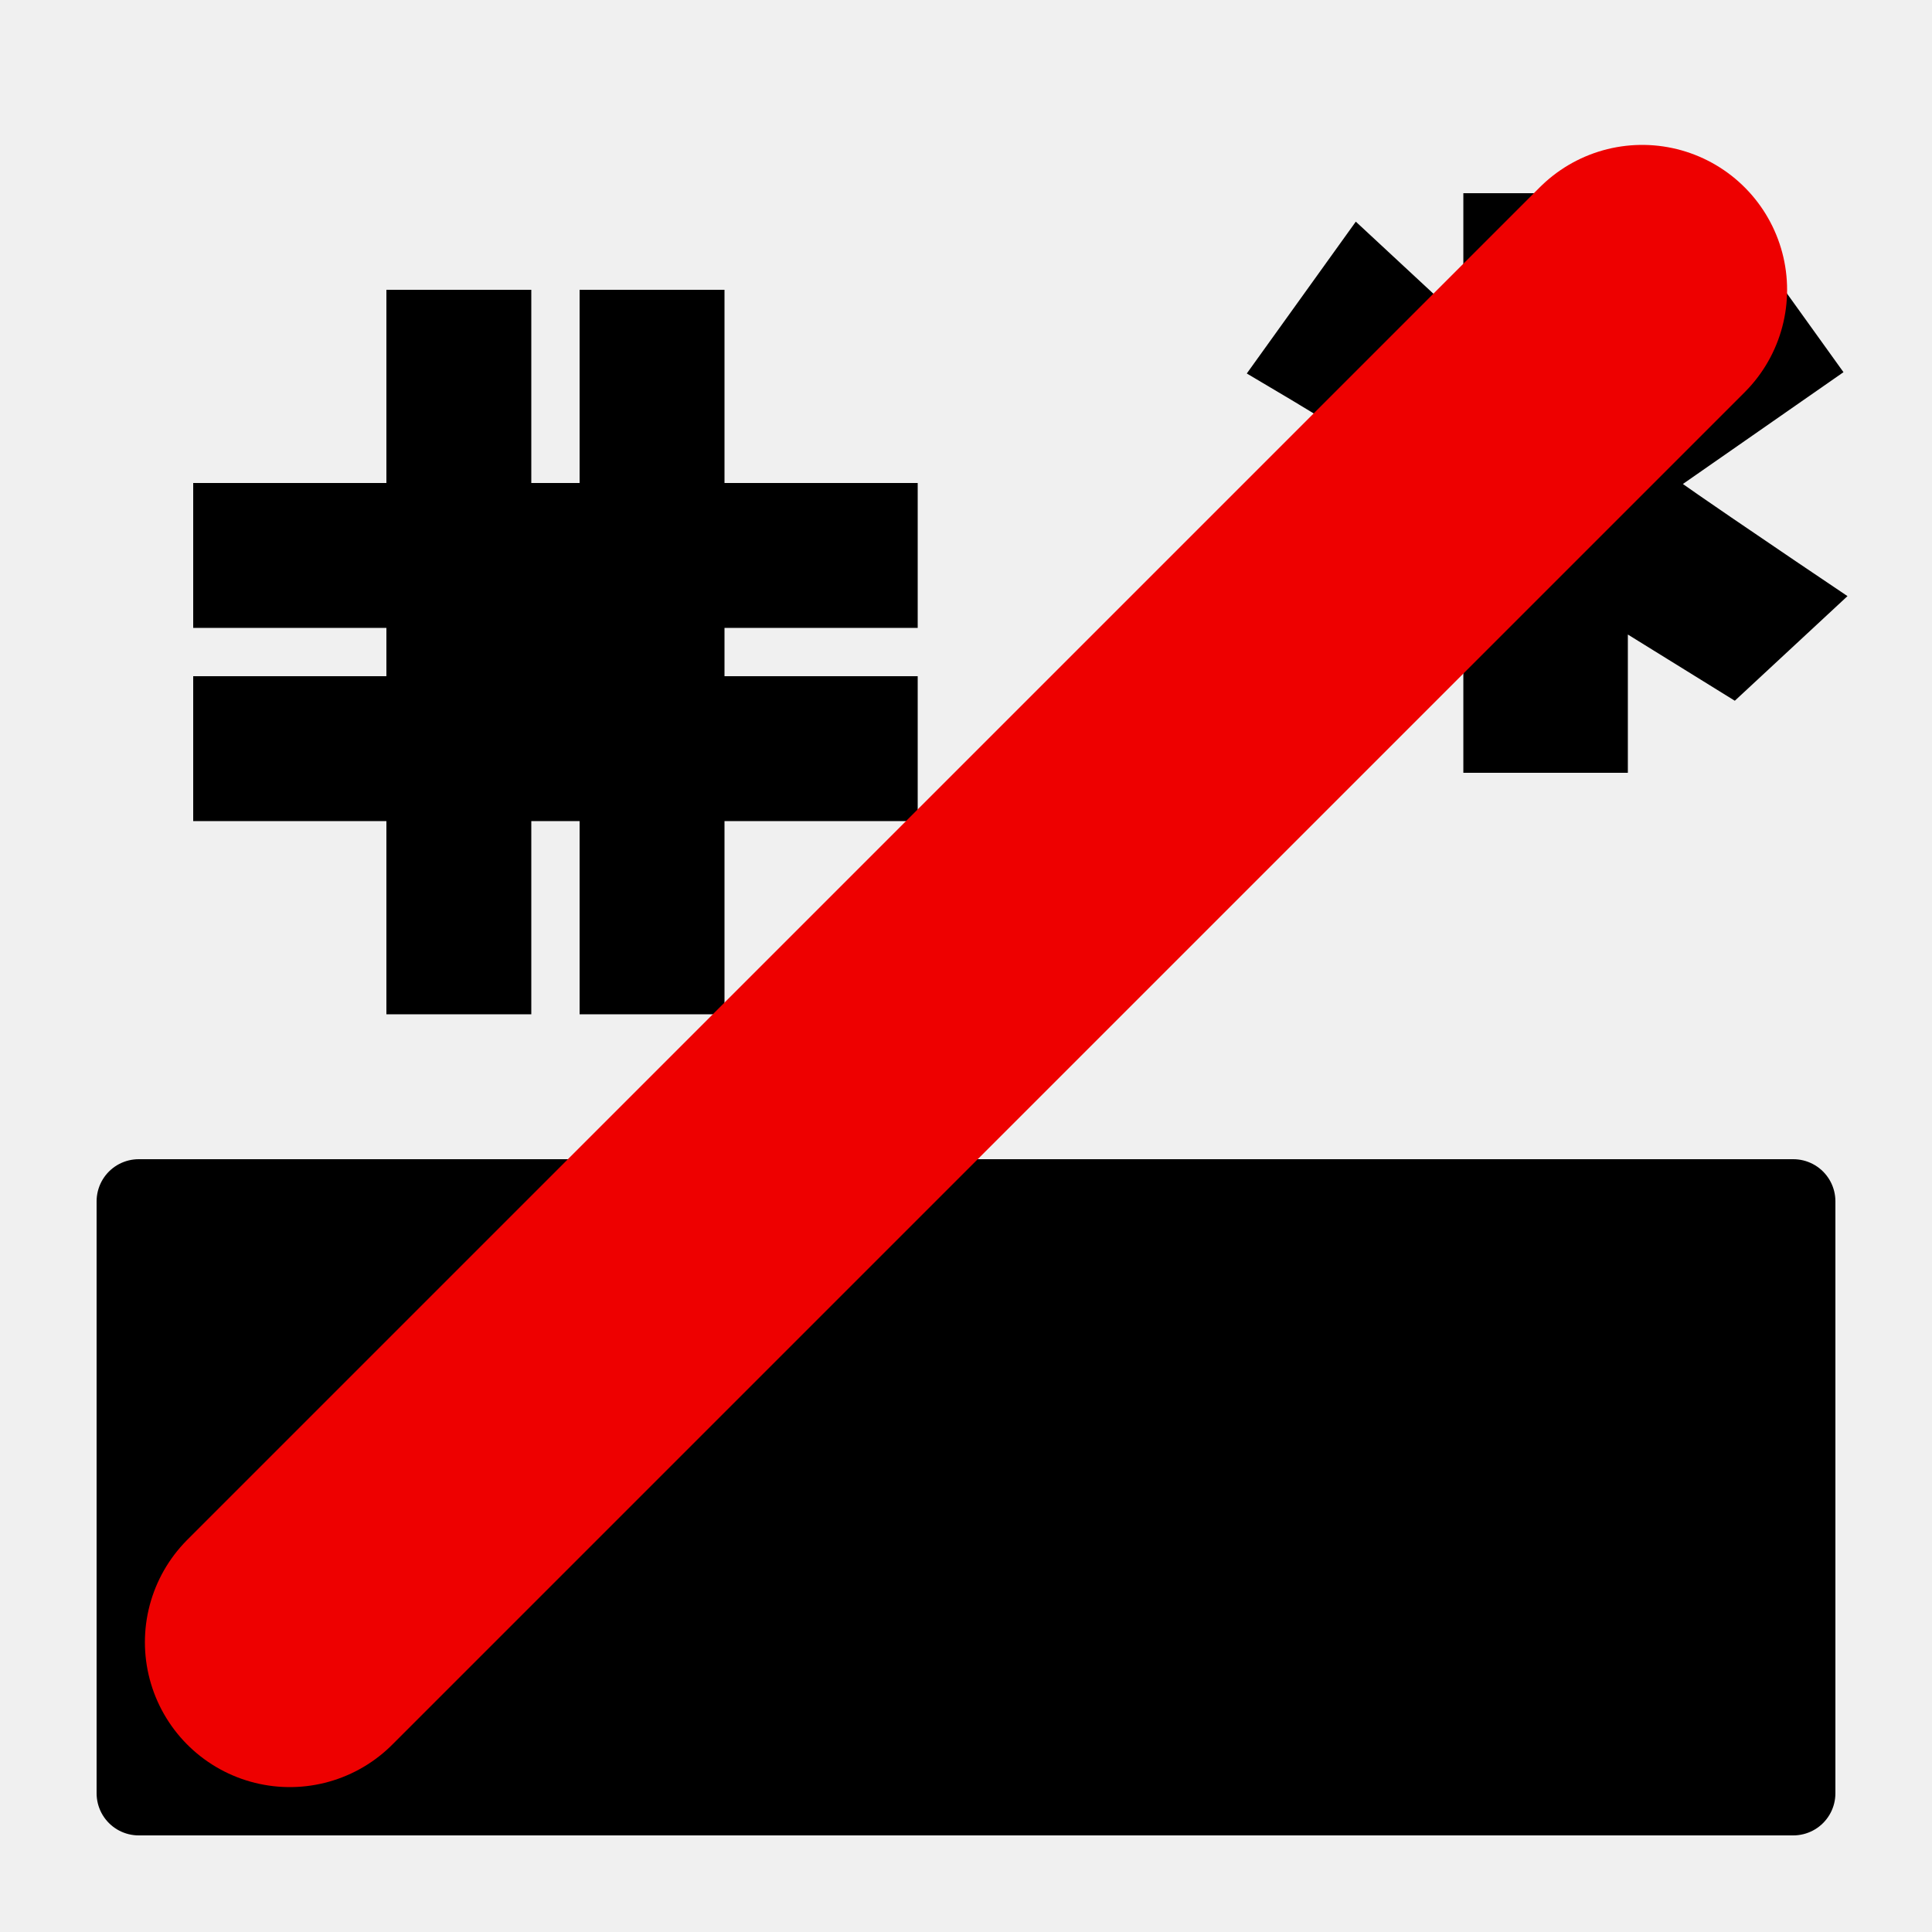
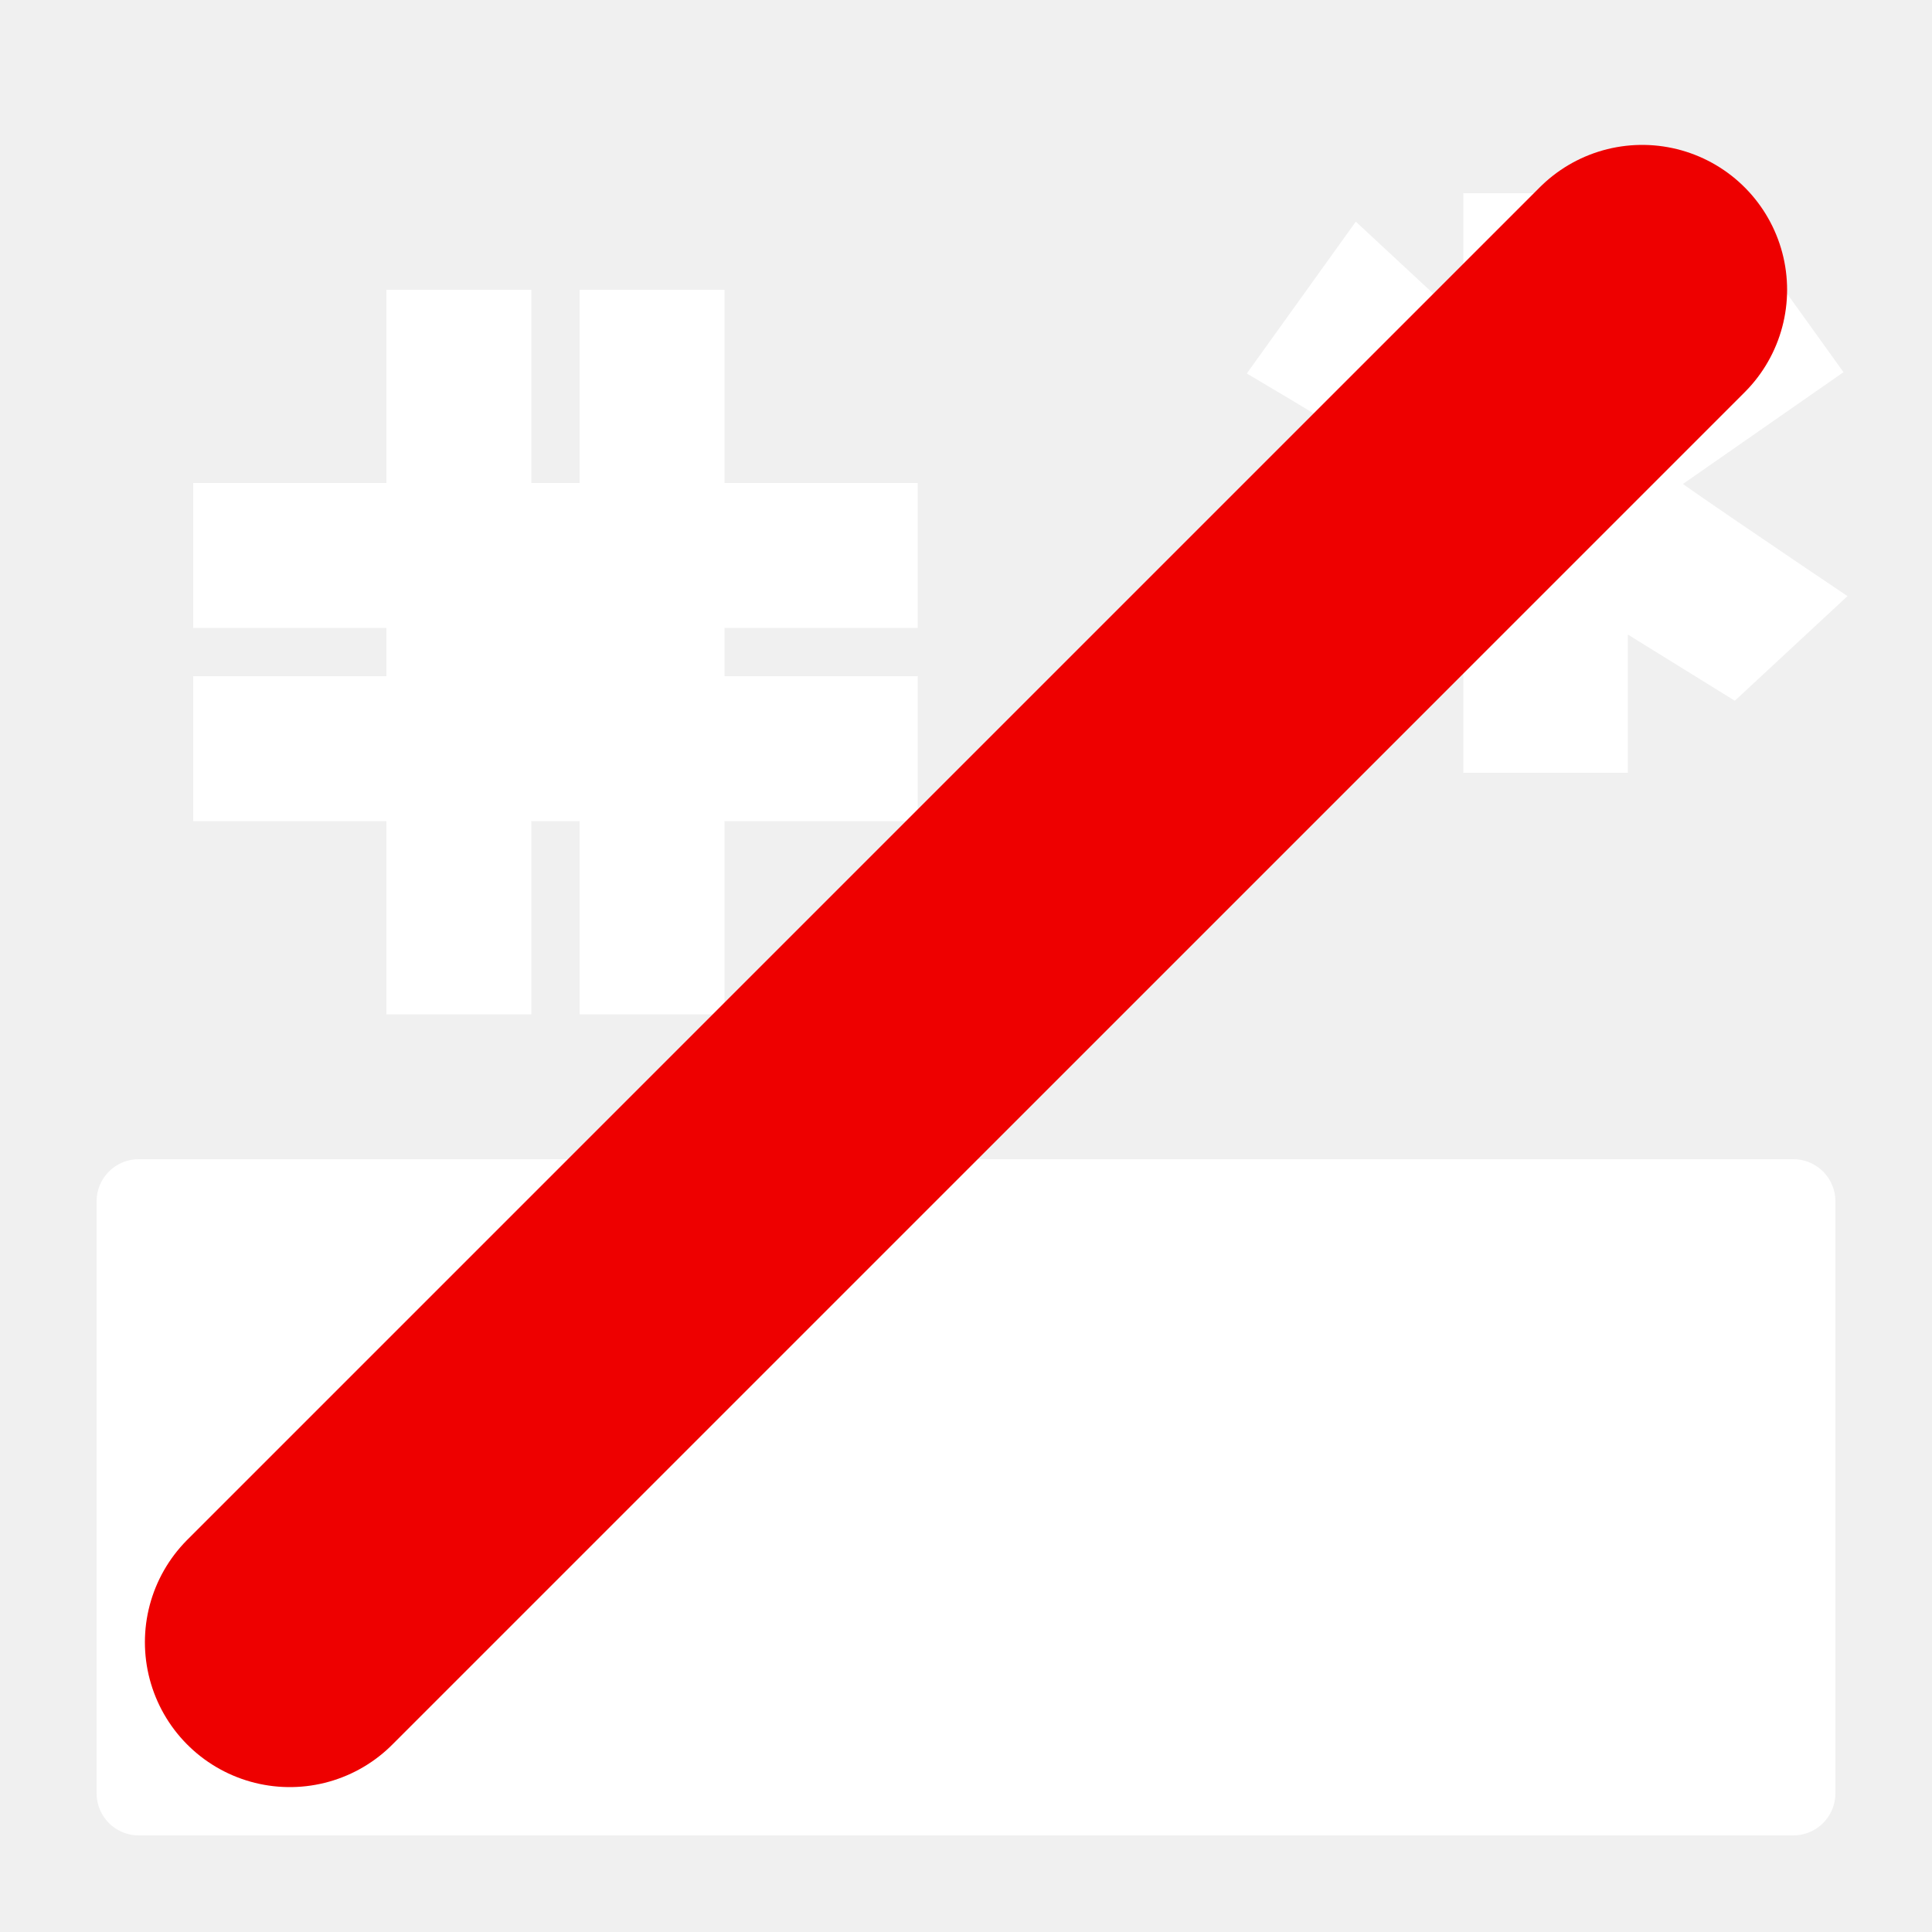
<svg xmlns="http://www.w3.org/2000/svg" xmlns:xlink="http://www.w3.org/1999/xlink" width="40" height="40" id="svg249" version="1.1">
  <defs id="defs3">
    <linearGradient id="linearGradient3646">
      <stop style="stop-color:#f57900;stop-opacity:1;" offset="0" id="stop3648" />
      <stop style="stop-color:#fcaf3e;stop-opacity:1;" offset="1" id="stop3650" />
    </linearGradient>
    <linearGradient id="linearGradient3888">
      <stop style="stop-color:#8f5902;stop-opacity:1;" offset="0" id="stop3890" />
      <stop style="stop-color:#c17d11;stop-opacity:1;" offset="1" id="stop3892" />
    </linearGradient>
    <radialGradient xlink:href="#linearGradient5060" id="radialGradient5031" gradientUnits="userSpaceOnUse" gradientTransform="matrix(-2.774389,0,0,1.969706,112.7623,-872.8854)" cx="605.714" cy="486.648" fx="605.714" fy="486.648" r="117.143" />
    <linearGradient id="linearGradient5060">
      <stop style="stop-color:black;stop-opacity:1;" offset="0" id="stop5062" />
      <stop style="stop-color:black;stop-opacity:0;" offset="1" id="stop5064" />
    </linearGradient>
    <radialGradient xlink:href="#linearGradient5060" id="radialGradient5029" gradientUnits="userSpaceOnUse" gradientTransform="matrix(2.774389,0,0,1.969706,-1891.633,-872.8854)" cx="605.714" cy="486.648" fx="605.714" fy="486.648" r="117.143" />
    <linearGradient id="linearGradient5048">
      <stop style="stop-color:black;stop-opacity:0;" offset="0" id="stop5050" />
      <stop id="stop5056" offset="0.5" style="stop-color:black;stop-opacity:1;" />
      <stop style="stop-color:black;stop-opacity:0;" offset="1" id="stop5052" />
    </linearGradient>
    <linearGradient xlink:href="#linearGradient5048" id="linearGradient5027" gradientUnits="userSpaceOnUse" gradientTransform="matrix(2.774389,0,0,1.969706,-1892.179,-872.8854)" x1="302.857" y1="366.648" x2="302.857" y2="609.505" />
    <linearGradient id="linearGradient4542">
      <stop style="stop-color:#000000;stop-opacity:1;" offset="0" id="stop4544" />
      <stop style="stop-color:#000000;stop-opacity:0;" offset="1" id="stop4546" />
    </linearGradient>
    <radialGradient xlink:href="#linearGradient4542" id="radialGradient4548" cx="24.307" cy="42.078" fx="24.307" fy="42.078" r="15.822" gradientTransform="matrix(1,0,0,0.284916,0,30.08928)" gradientUnits="userSpaceOnUse" />
    <linearGradient id="linearGradient15662">
      <stop style="stop-color:#ffffff;stop-opacity:1;" offset="0" id="stop15664" />
      <stop style="stop-color:#f8f8f8;stop-opacity:1;" offset="1" id="stop15666" />
    </linearGradient>
    <radialGradient gradientUnits="userSpaceOnUse" fy="64.568" fx="20.892" r="5.257" cy="64.568" cx="20.892" id="aigrd3">
      <stop id="stop15573" style="stop-color:#F0F0F0" offset="0" />
      <stop id="stop15575" style="stop-color:#9a9a9a;stop-opacity:1;" offset="1" />
    </radialGradient>
    <radialGradient gradientUnits="userSpaceOnUse" fy="114.568" fx="20.892" r="5.256" cy="114.568" cx="20.892" id="aigrd2">
      <stop id="stop15566" style="stop-color:#F0F0F0" offset="0" />
      <stop id="stop15568" style="stop-color:#9a9a9a;stop-opacity:1;" offset="1" />
    </radialGradient>
    <linearGradient id="linearGradient269">
      <stop style="stop-color:#a3a3a3;stop-opacity:1;" offset="0" id="stop270" />
      <stop style="stop-color:#4c4c4c;stop-opacity:1;" offset="1" id="stop271" />
    </linearGradient>
    <linearGradient id="linearGradient259">
      <stop style="stop-color:#ffffff;stop-opacity:1;" offset="0" id="stop260" />
      <stop style="stop-color:#e6e6e6;stop-opacity:1;" offset="1" id="stop261" />
    </linearGradient>
    <linearGradient id="linearGradient12512">
      <stop style="stop-color:#ffffff;stop-opacity:1;" offset="0" id="stop12513" />
      <stop style="stop-color:#fff520;stop-opacity:0.891;" offset="0.5" id="stop12517" />
      <stop style="stop-color:#fff300;stop-opacity:0;" offset="1" id="stop12514" />
    </linearGradient>
    <radialGradient xlink:href="#linearGradient12512" id="radialGradient278" gradientUnits="userSpaceOnUse" cx="55" cy="125" fx="55" fy="125" r="14.375" />
    <linearGradient xlink:href="#linearGradient259" id="linearGradient3758" x1="23.968" y1="11.184" x2="23.968" y2="36.381" gradientUnits="userSpaceOnUse" gradientTransform="matrix(1.003662,0,0,0.9998555,-0.00278104,0.00343688)" />
    <linearGradient xlink:href="#linearGradient5067" id="linearGradient5091" gradientUnits="userSpaceOnUse" x1="18.784" y1="-35.296" x2="18.784" y2="-21.747" />
    <linearGradient id="linearGradient5067">
      <stop style="stop-color:#75507b;stop-opacity:1;" offset="0" id="stop5069" />
      <stop style="stop-color:#ad7fa8;stop-opacity:1;" offset="1" id="stop5071" />
    </linearGradient>
    <linearGradient xlink:href="#linearGradient5079" id="linearGradient5093" gradientUnits="userSpaceOnUse" x1="18.63" y1="-33.14" x2="18.63" y2="-21.747" />
    <linearGradient id="linearGradient5079">
      <stop style="stop-color:#ffffff;stop-opacity:1;" offset="0" id="stop5081" />
      <stop style="stop-color:#ffffff;stop-opacity:0;" offset="1" id="stop5083" />
    </linearGradient>
    <linearGradient xlink:href="#linearGradient5079" id="linearGradient3111" gradientUnits="userSpaceOnUse" x1="18.63" y1="-33.14" x2="18.63" y2="-21.747" gradientTransform="matrix(0.9758669,0,0,3.499241,5.774802,108.4074)" />
  </defs>
  <g id="layer4" style="display:inline" transform="translate(0,-8)">
-     <path style="fill:#000000;stroke:#000000;stroke-width:0.828px;stroke-linecap:butt;stroke-linejoin:miter;stroke-opacity:1;fill-opacity:1" d="m 30.711,12.414 2.578,0 0,3.192 2.578,-2.394 1.719,2.394 -3.438,2.394 c -0.665,-0.367 3.438,2.394 3.438,2.394 l -1.719,1.596 -2.578,-1.596 0,3.192 -2.578,0 0,-3.192 -2.578,1.596 -1.719,-1.596 3.667,-2.394 c -0.247,-0.379 -3.667,-2.394 -3.667,-2.394 l 1.719,-2.394 2.578,2.394 z" id="path4038" />
-     <path style="fill:#000000;stroke:#000000;stroke-width:1px;stroke-linecap:butt;stroke-linejoin:miter;stroke-opacity:1;fill-opacity:1" d="m 8.5,14.5 0,4 -4,0 0,2 4,0 0,2 -4,0 0,2 4,0 0,4 2,0 0,-4 2,0 0,4 2,0 0,-4 4,0 0,-2 -4,0 0,-2 4,0 0,-2 -4,0 0,-4 -2,0 0,4 -2,0 0,-4 z" id="path4036" />
+     <path style="fill:#ffffff;stroke:#ffffff;stroke-width:0.828px;stroke-linecap:butt;stroke-linejoin:miter;stroke-opacity:1;fill-opacity:1" d="m 30.711,12.414 2.578,0 0,3.192 2.578,-2.394 1.719,2.394 -3.438,2.394 c -0.665,-0.367 3.438,2.394 3.438,2.394 l -1.719,1.596 -2.578,-1.596 0,3.192 -2.578,0 0,-3.192 -2.578,1.596 -1.719,-1.596 3.667,-2.394 c -0.247,-0.379 -3.667,-2.394 -3.667,-2.394 l 1.719,-2.394 2.578,2.394 z" id="path4038" />
+     <path style="fill:#ffffff;stroke:#ffffff;stroke-width:1px;stroke-linecap:butt;stroke-linejoin:miter;stroke-opacity:1;fill-opacity:1" d="m 8.5,14.5 0,4 -4,0 0,2 4,0 0,2 -4,0 0,2 4,0 0,4 2,0 0,-4 2,0 0,4 2,0 0,-4 4,0 0,-2 -4,0 0,-2 4,0 0,-2 -4,0 0,-4 -2,0 0,4 -2,0 0,-4 z" id="path4036" />
  </g>
  <g id="layer6" style="display:inline" transform="translate(0,-8)">
-     <path style="fill:#000000;fill-opacity:1;stroke:#000000;stroke-width:1.744px;stroke-linecap:butt;stroke-linejoin:round;stroke-opacity:1;display:inline" d="m 2.872,32.872 0,12.256 34.256,0 0,-12.256 z" id="path3848" />
+     <path style="fill:#ffffff;fill-opacity:1;stroke:#ffffff;stroke-width:1.744px;stroke-linecap:butt;stroke-linejoin:round;stroke-opacity:1;display:inline" d="m 2.872,32.872 0,12.256 34.256,0 0,-12.256 z" id="path3848" />
    <path style="fill:none;stroke:#ee0000;stroke-width:6;stroke-linecap:round;stroke-linejoin:round;stroke-miterlimit:4;stroke-opacity:1;stroke-dasharray:none;display:inline" d="M 34,14 6,42 z" id="path3062" />
  </g>
</svg>
